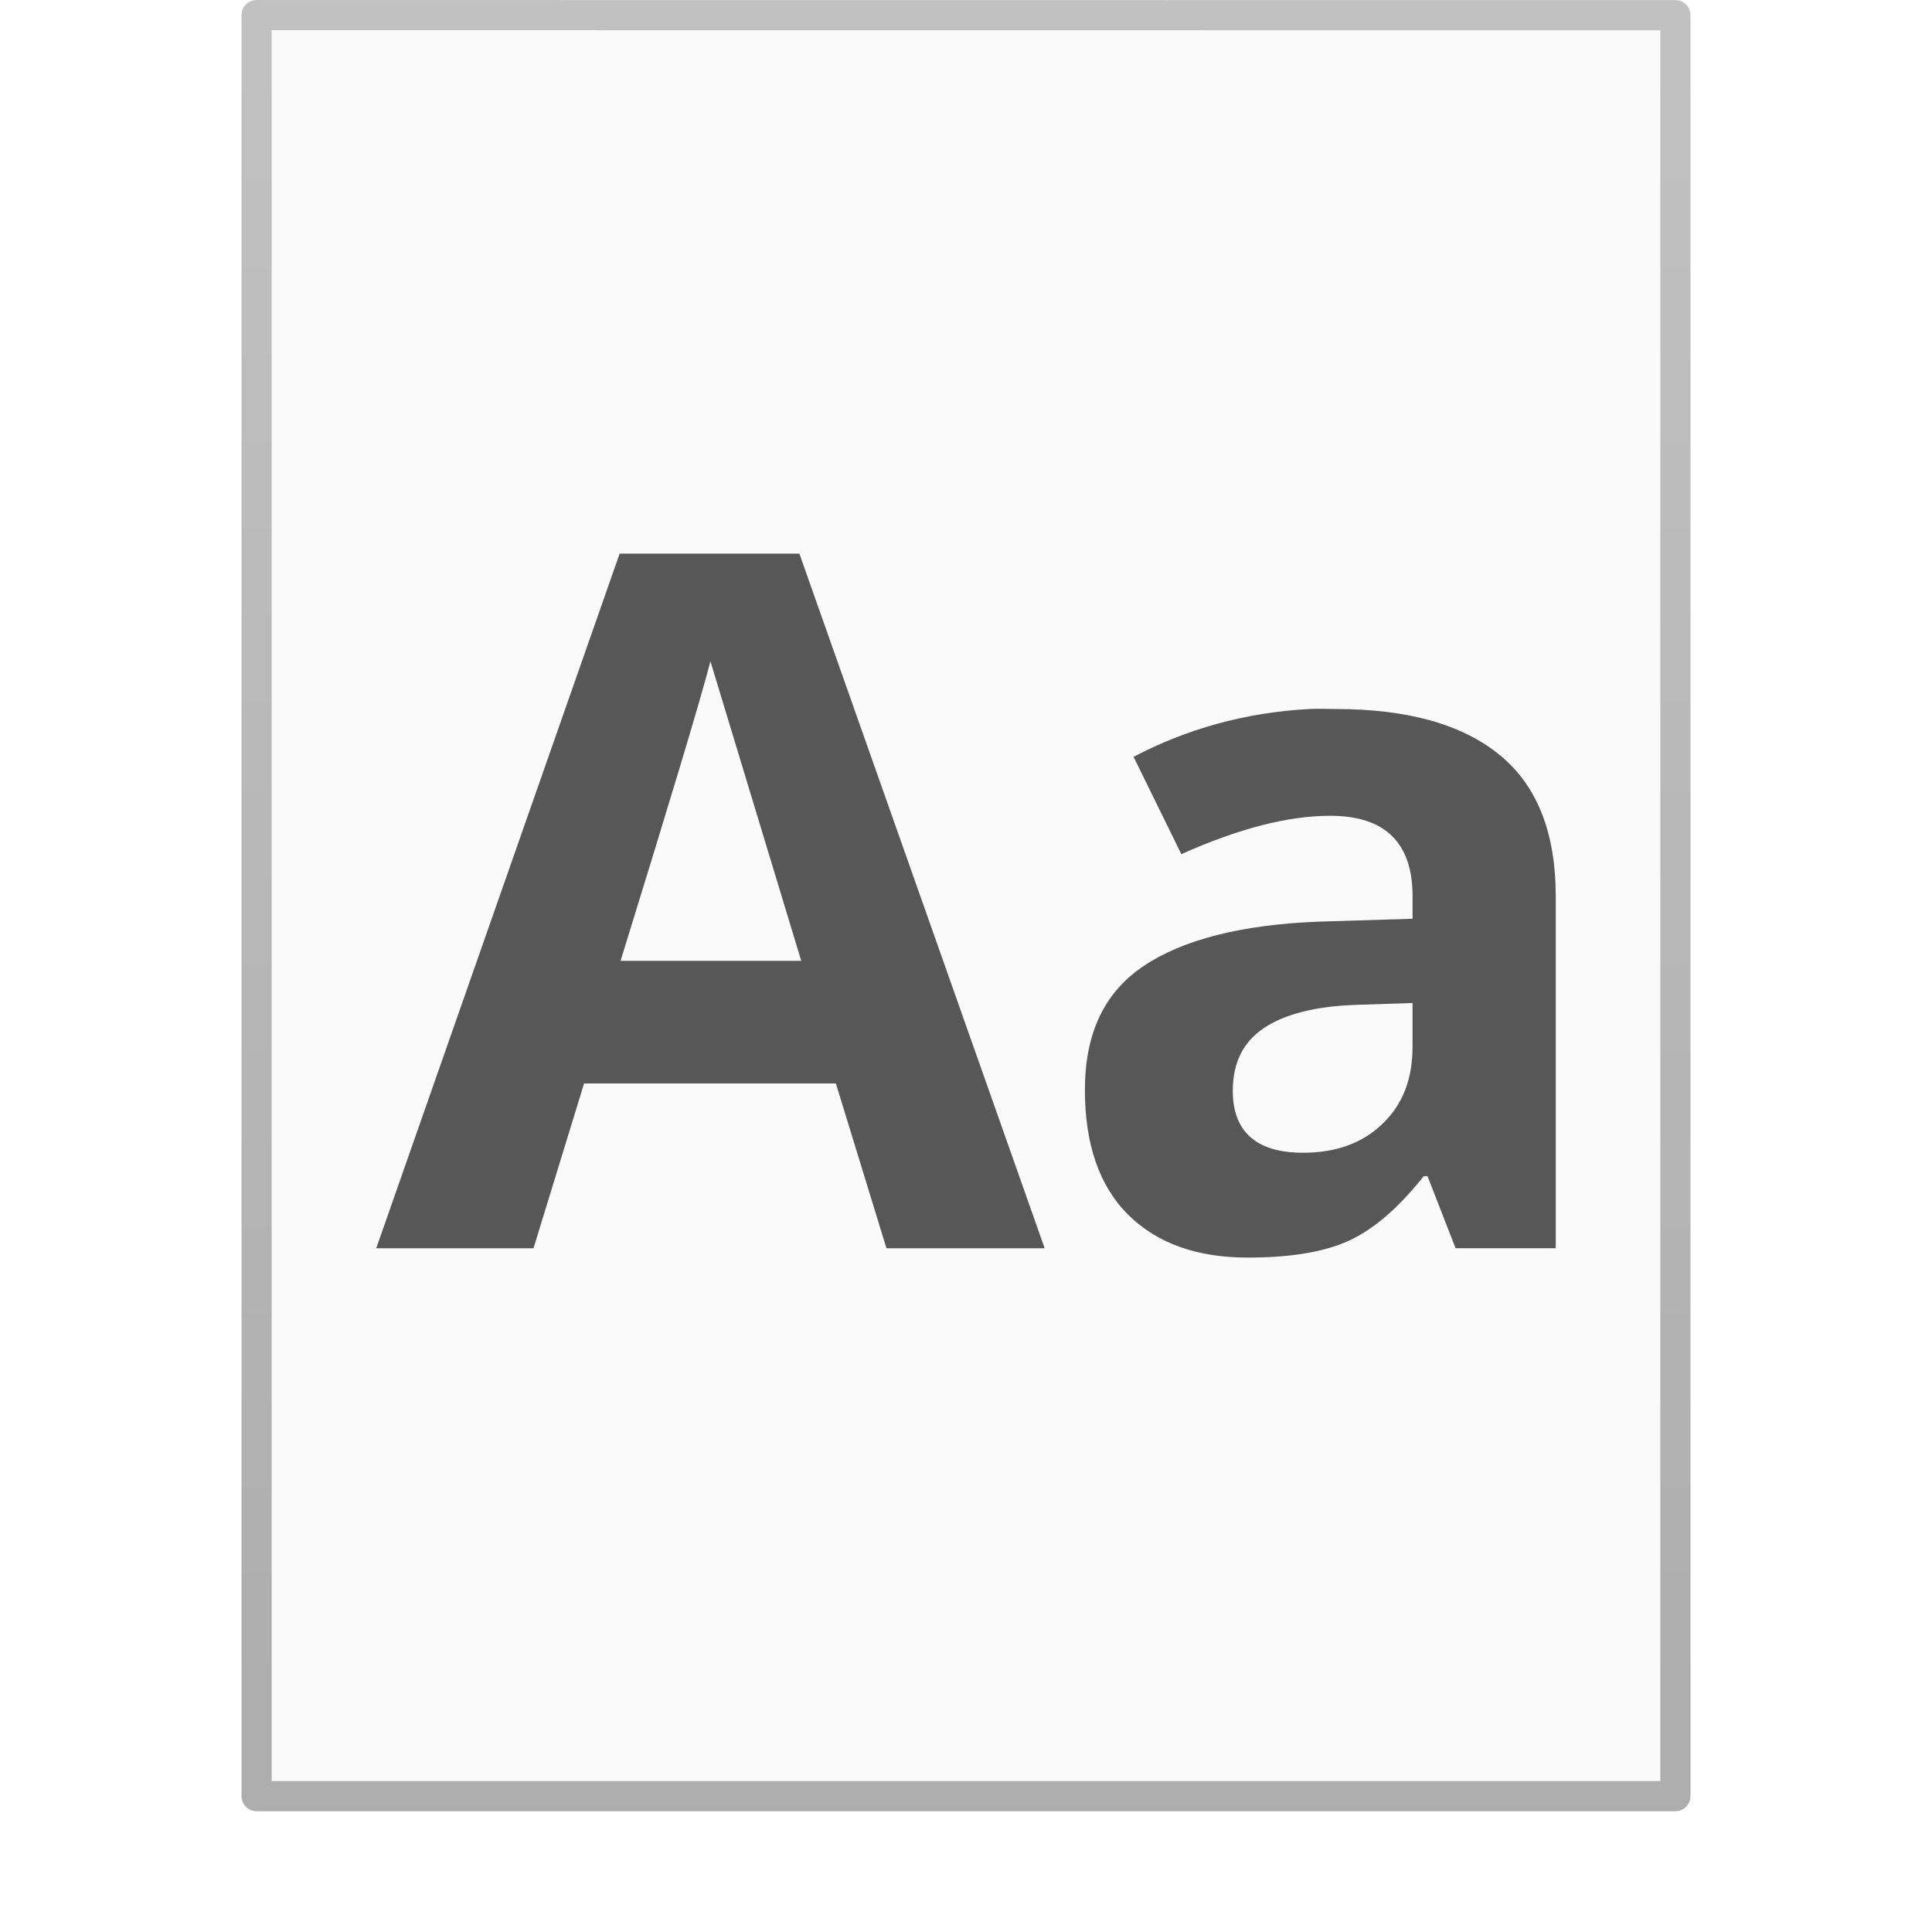
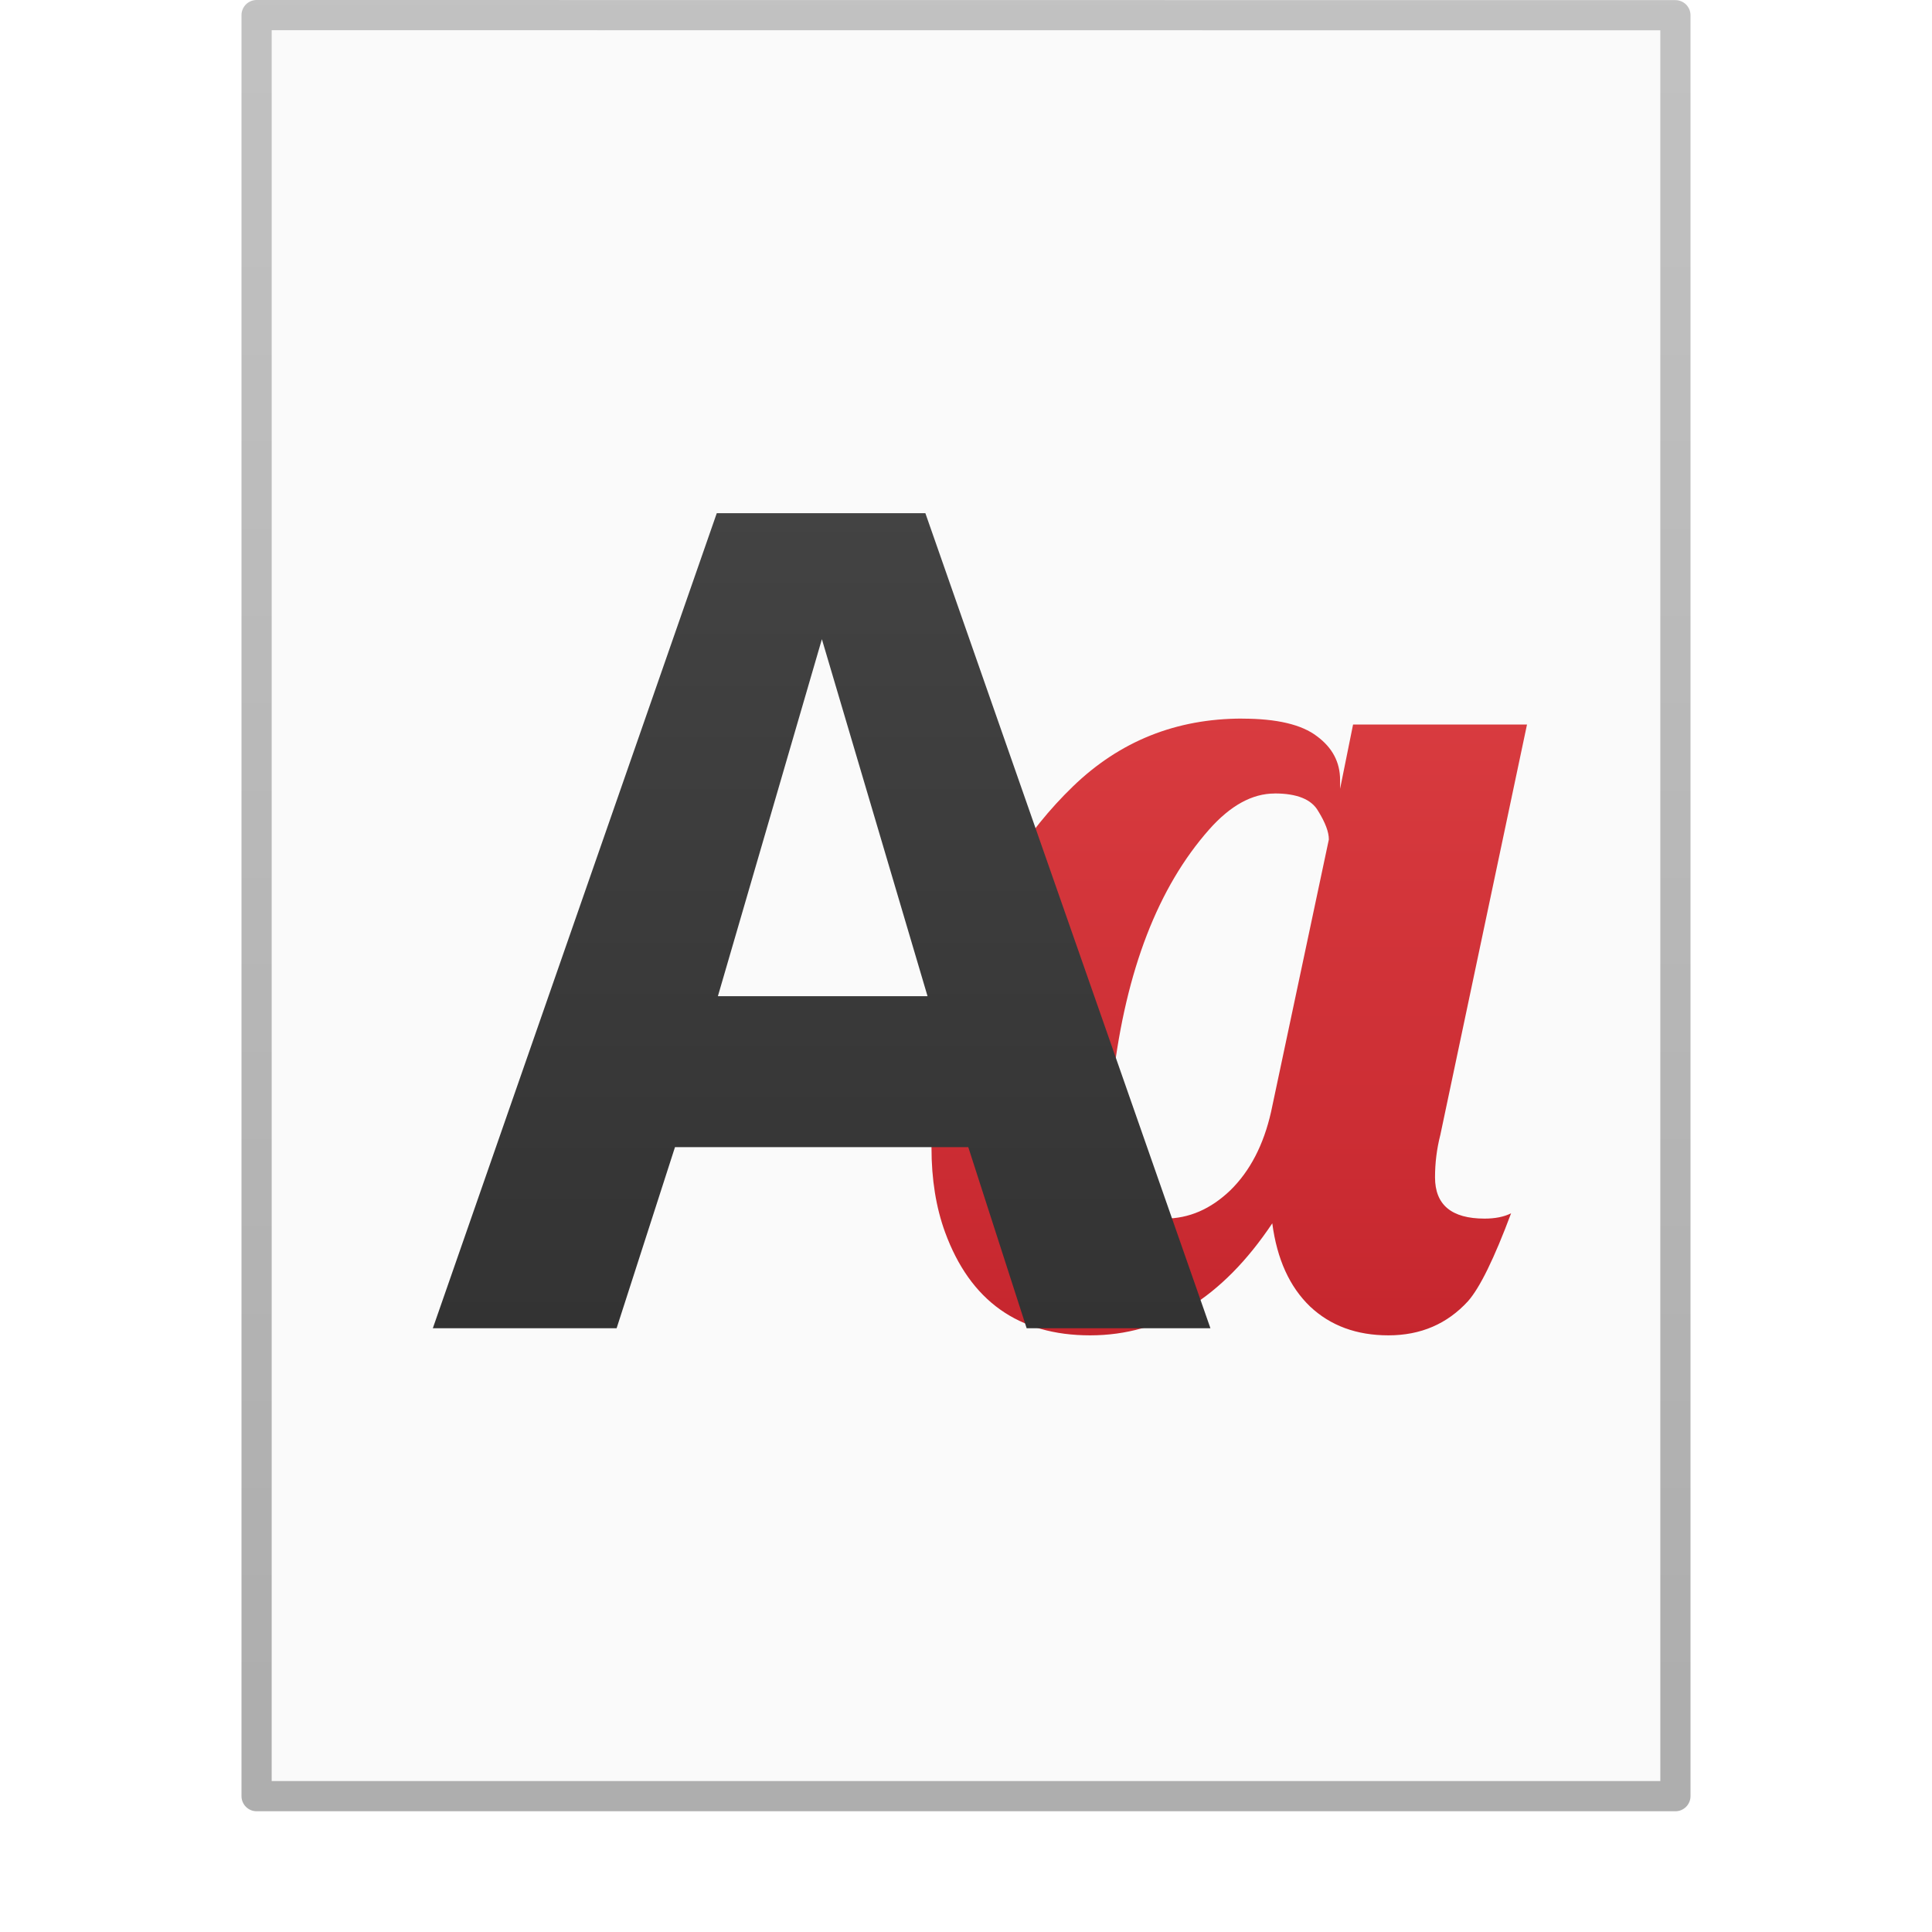
<svg xmlns="http://www.w3.org/2000/svg" xmlns:xlink="http://www.w3.org/1999/xlink" id="svg3844" height="64" width="64" version="1.1">
  <defs id="defs3846">
    <linearGradient gradientTransform="matrix(1.084352,0,0,1.199737,79.55086,-4.16286)" gradientUnits="userSpaceOnUse" xlink:href="#linearGradient3104-6" id="linearGradient3033" y2="2.906" x2="-51.786" y1="50.786" x1="-51.786" />
    <linearGradient id="linearGradient3104-6">
      <stop offset="0" style="stop-color:#000000;stop-opacity:0.318" id="stop3106-3" />
      <stop offset="1" style="stop-color:#000000;stop-opacity:0.24" id="stop3108-9" />
    </linearGradient>
+     <linearGradient xlink:href="#linearGradient1061" id="linearGradient1063" x1="-17.375" y1="-6.125" x2="-17.375" y2="37.679" gradientUnits="userSpaceOnUse" gradientTransform="matrix(1,0,0,1.008977,45.90821,5.957349)" />
+     <linearGradient id="linearGradient1061">
+       <stop style="stop-color:#4d4d4d;stop-opacity:1" offset="0" id="stop1057" />
+       <stop style="stop-color:#333333;stop-opacity:1" offset="1" id="stop1059" />
+     </linearGradient>
+     <linearGradient xlink:href="#linearGradient1069" id="linearGradient1071" x1="44" y1="0" x2="44" y2="44.5" gradientUnits="userSpaceOnUse" gradientTransform="translate(0.6132883,-3.9999999e-7)" />
+     <linearGradient id="linearGradient1069">
+       <stop style="stop-color:#ed5353;stop-opacity:1" offset="0" id="stop1065" />
+       <stop style="stop-color:#c6262e;stop-opacity:1" offset="1" id="stop1067" />
+     </linearGradient>
  </defs>
  <path d="m 9,1 c 10.541,0 46,0.004 46,0.004 L 55,59 c 0,0 -30.667,0 -46,0 0,-19.333 0,-38.666 0,-58 z" id="path4160-6" style="display:inline;fill:#fafafa;fill-opacity:1;stroke:none" />
  <path d="m 8.5,0.5 c 10.77,0 47,0.004 47,0.004 l 4.9e-5,58.996 c 0,0 -31.333,0 -47,0 0,-19.667 0,-39.333 0,-59 z" id="path4160-6-1" style="display:inline;fill:none;stroke:url(#linearGradient3033);stroke-width:1;stroke-linecap:butt;stroke-linejoin:round;stroke-miterlimit:4;stroke-dasharray:none;stroke-dashoffset:0;stroke-opacity:1" />
-   <path style="color:#000000;font-style:normal;font-variant:normal;font-weight:bold;font-stretch:normal;font-size:32.338px;line-height:125%;font-family:'Open Sans';-inkscape-font-specification:'Open Sans Bold';text-align:start;letter-spacing:0px;word-spacing:0px;writing-mode:lr-tb;text-anchor:start;display:inline;overflow:visible;visibility:visible;opacity:0.65;fill:#000000;fill-opacity:1;fill-rule:nonzero;stroke:none;marker:none;enable-background:accumulate" d="m 20.526,18.34 -8.063,23.01 5.21,0 1.675,-5.458 8.342,0 1.675,5.458 5.241,0 -8.125,-23.01 z m 3.008,3.566 3.008,9.923 -5.985,0 c 1.63,-5.275 2.632,-8.586 2.977,-9.923 z m 19.816,1.582 c -2.1,0.115 -4.035,0.658 -5.799,1.582 l 1.582,3.225 c 1.891,-0.846 3.531,-1.271 4.931,-1.271 1.818,1.4e-5 2.729,0.891 2.729,2.667 l 0,0.744 -3.039,0.093 c -2.622,0.094 -4.586,0.601 -5.892,1.488 -1.295,0.877 -1.923,2.234 -1.923,4.093 0,1.776 0.465,3.163 1.426,4.124 0.971,0.961 2.288,1.426 3.969,1.426 1.368,0 2.503,-0.172 3.349,-0.558 0.857,-0.397 1.676,-1.126 2.481,-2.14 l 0.124,0 0.93,2.388 3.318,0 0,-11.66 c -1.7e-5,-2.089 -0.607,-3.659 -1.861,-4.683 -1.254,-1.024 -3.076,-1.519 -5.427,-1.519 -0.307,2e-6 -0.599,-0.016 -0.899,0 z m 3.442,9.737 0,1.457 c -1.2e-5,1.055 -0.324,1.906 -0.992,2.543 -0.658,0.637 -1.529,0.961 -2.636,0.961 -1.546,3e-6 -2.326,-0.699 -2.326,-2.047 -6e-6,-0.94 0.344,-1.618 1.023,-2.078 0.679,-0.46 1.712,-0.733 3.101,-0.775 z" id="text3911" />
+   <path style="font-style:normal;font-weight:normal;font-size:40px;line-height:1.25;font-family:sans-serif;letter-spacing:0px;word-spacing:0px;fill:url(#linearGradient1071);fill-opacity:1;stroke:none" d="m 41.149,23.804 c -2.188,-1e-6 -4.056,0.749 -5.605,2.246 -1.549,1.497 -2.741,3.392 -3.574,5.684 -0.378,1.042 -0.658,2.09 -0.84,3.145 -0.182,1.042 -0.273,2.09 -0.273,3.145 0,1.042 0.15,1.973 0.449,2.793 0.833,2.279 2.435,3.418 4.805,3.418 2.37,0 4.382,-1.237 6.035,-3.711 0.156,1.185 0.573,2.103 1.25,2.754 0.677,0.638 1.543,0.957 2.598,0.957 1.068,0 1.947,-0.378 2.637,-1.133 0.391,-0.443 0.866,-1.413 1.426,-2.91 -0.234,0.117 -0.527,0.176 -0.879,0.176 -1.094,0 -1.641,-0.456 -1.641,-1.367 0,-0.482 0.059,-0.951 0.176,-1.406 l 2.871,-13.594 -5.762,0 -0.43,2.129 0,-0.293 c 0,-0.586 -0.254,-1.068 -0.762,-1.445 -0.508,-0.391 -1.335,-0.586 -2.48,-0.586 z m 1.074,2.48 c 0.742,0 1.224,0.195 1.445,0.586 0.234,0.378 0.352,0.69 0.352,0.938 l -1.914,9.023 c -0.247,1.094 -0.697,1.96 -1.348,2.598 -0.651,0.625 -1.374,0.938 -2.168,0.938 -0.43,0 -0.788,-0.143 -1.074,-0.43 -0.495,-0.469 -0.742,-1.296 -0.742,-2.48 0,-0.612 0.033,-1.191 0.098,-1.738 0.43,-3.581 1.491,-6.328 3.184,-8.242 0.703,-0.794 1.426,-1.191 2.168,-1.191 z" id="text942" />
+   <path style="font-style:normal;font-variant:normal;font-weight:bold;font-stretch:normal;font-size:37.333px;line-height:1.25;font-family:'Open Sans';-inkscape-font-specification:'Open Sans Bold';letter-spacing:0px;word-spacing:0px;opacity:1;fill:url(#linearGradient1063);fill-opacity:1;stroke:none;stroke-width:1;stroke-linecap:butt;stroke-linejoin:miter;stroke-miterlimit:4;stroke-dasharray:none;stroke-dashoffset:0;stroke-opacity:1" d="m 23.744,17 -9.406,27 6.088,0 1.934,-6 9.715,0 1.934,6 6.088,0 -9.443,-27 z m 3.482,4.174 3.5,11.826 -6.945,0 z" id="flowRoot1142" />
</svg>
